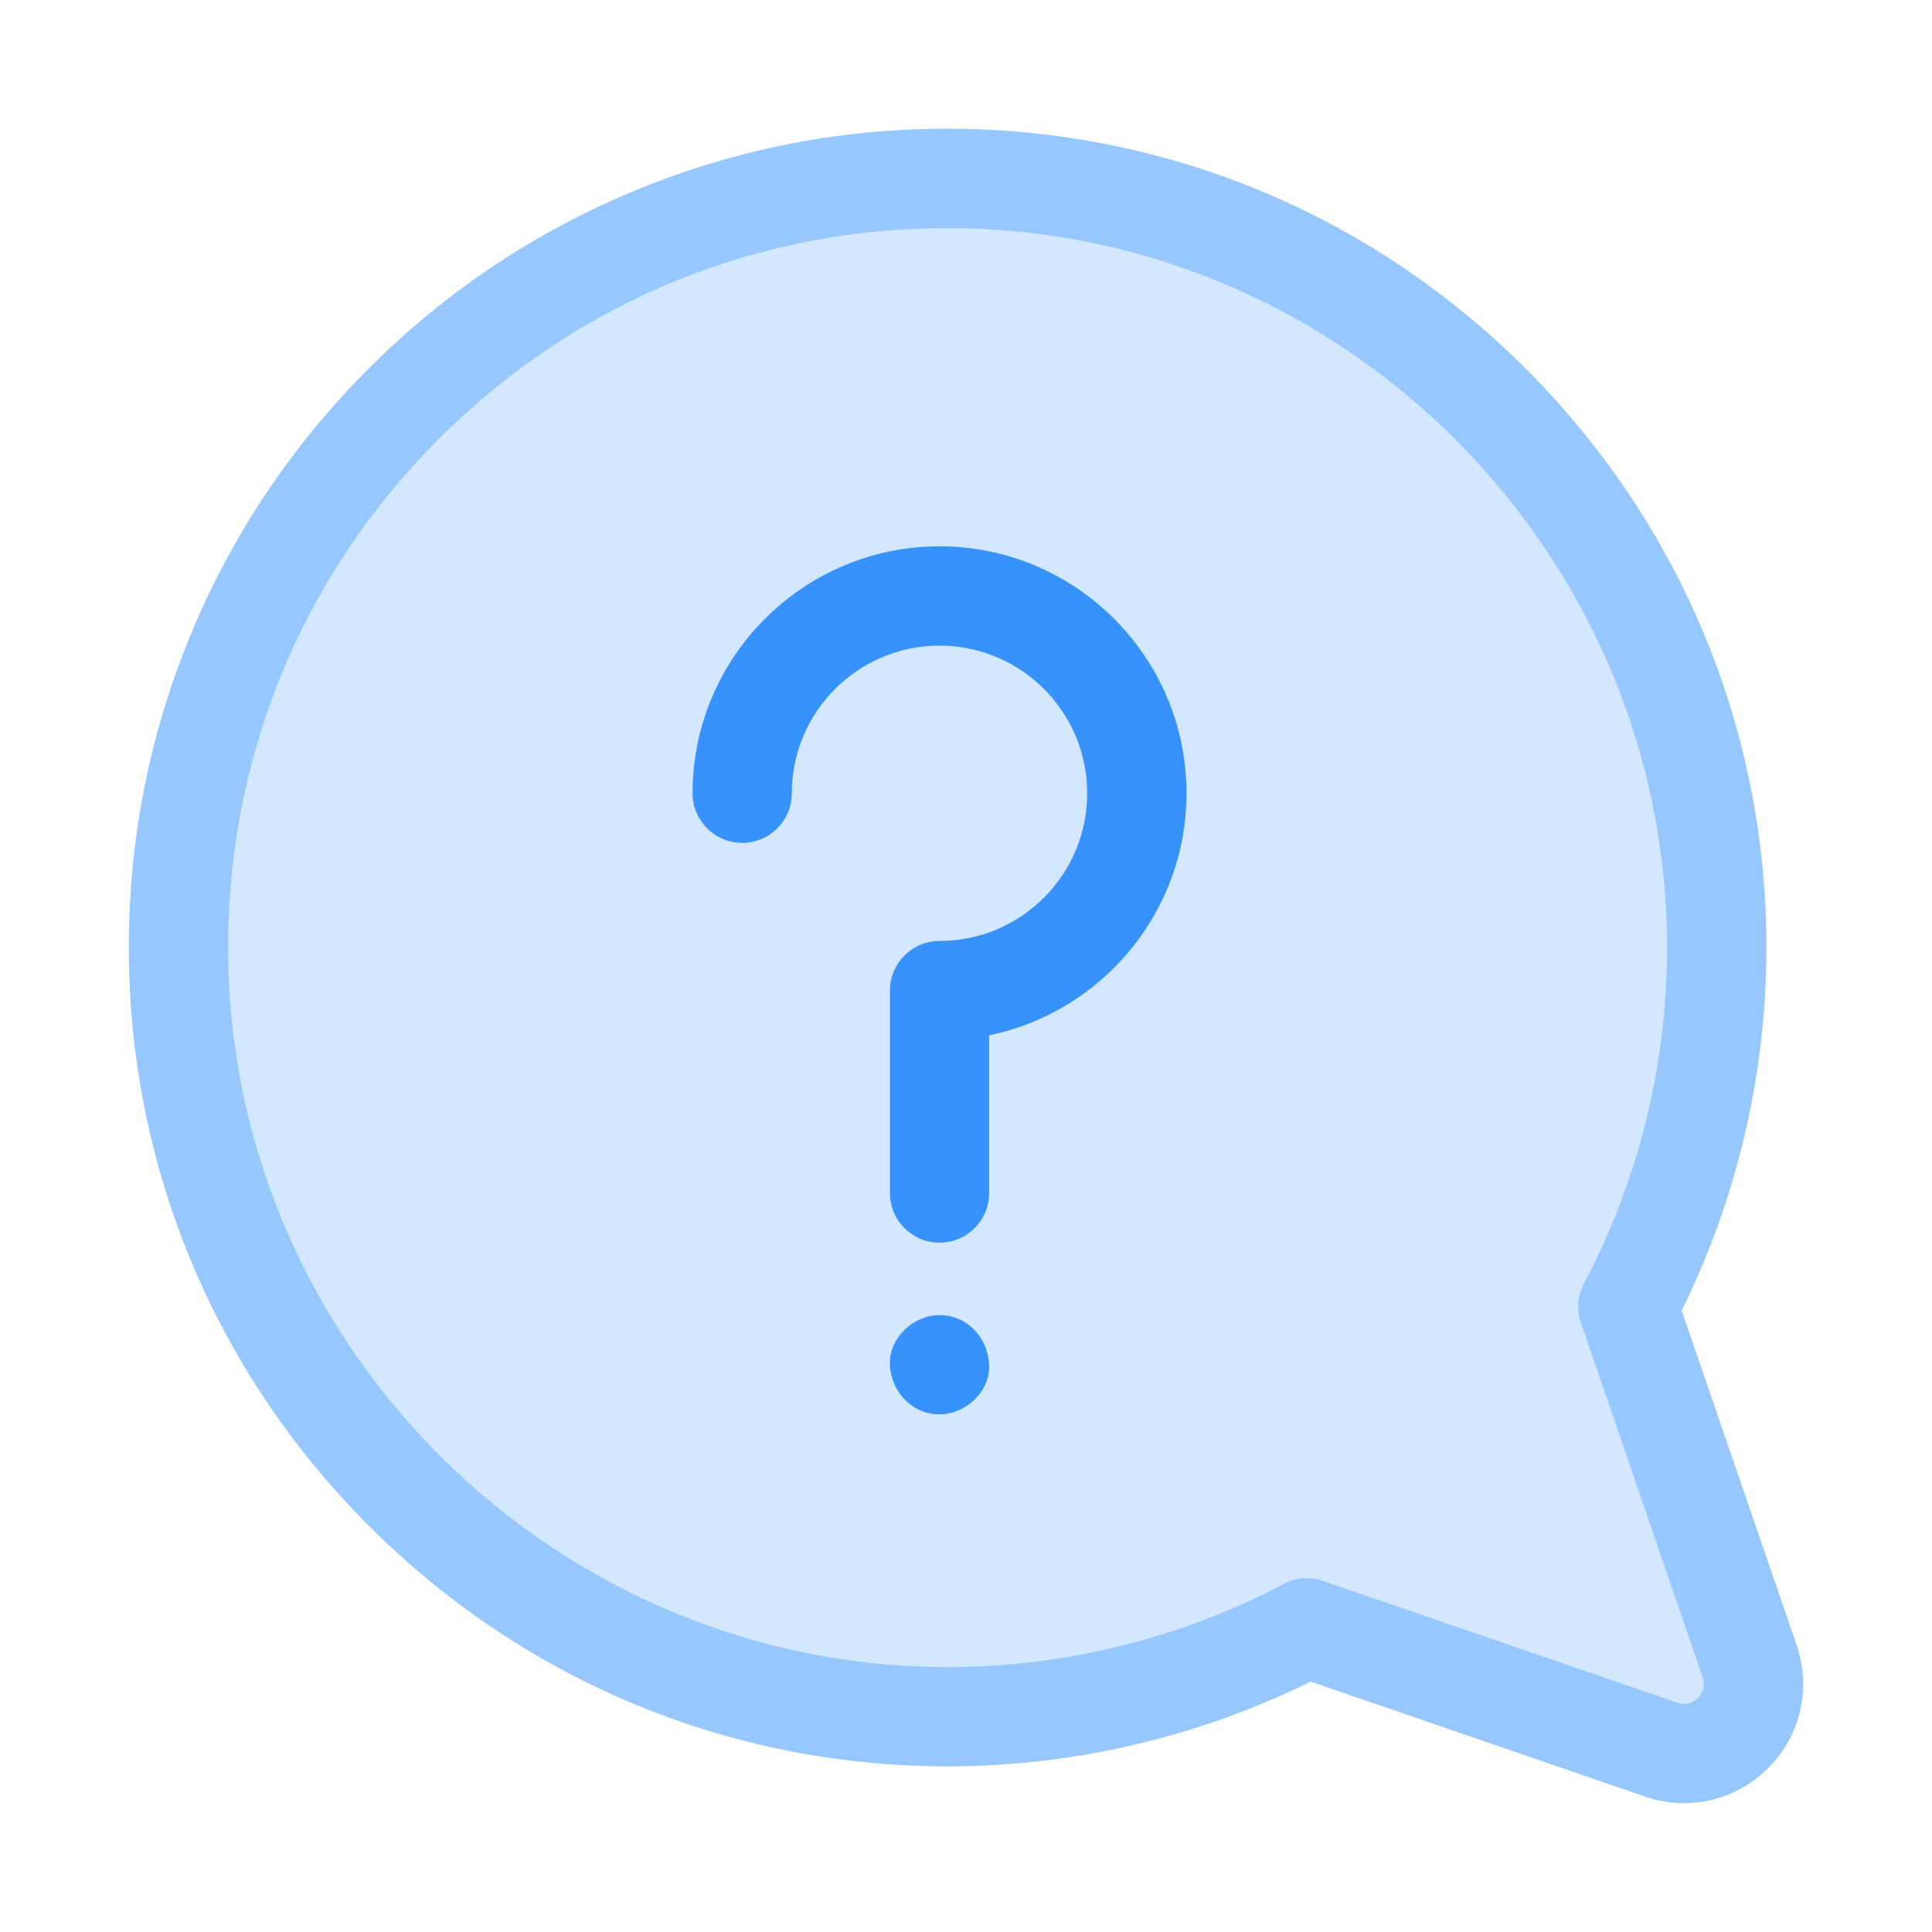
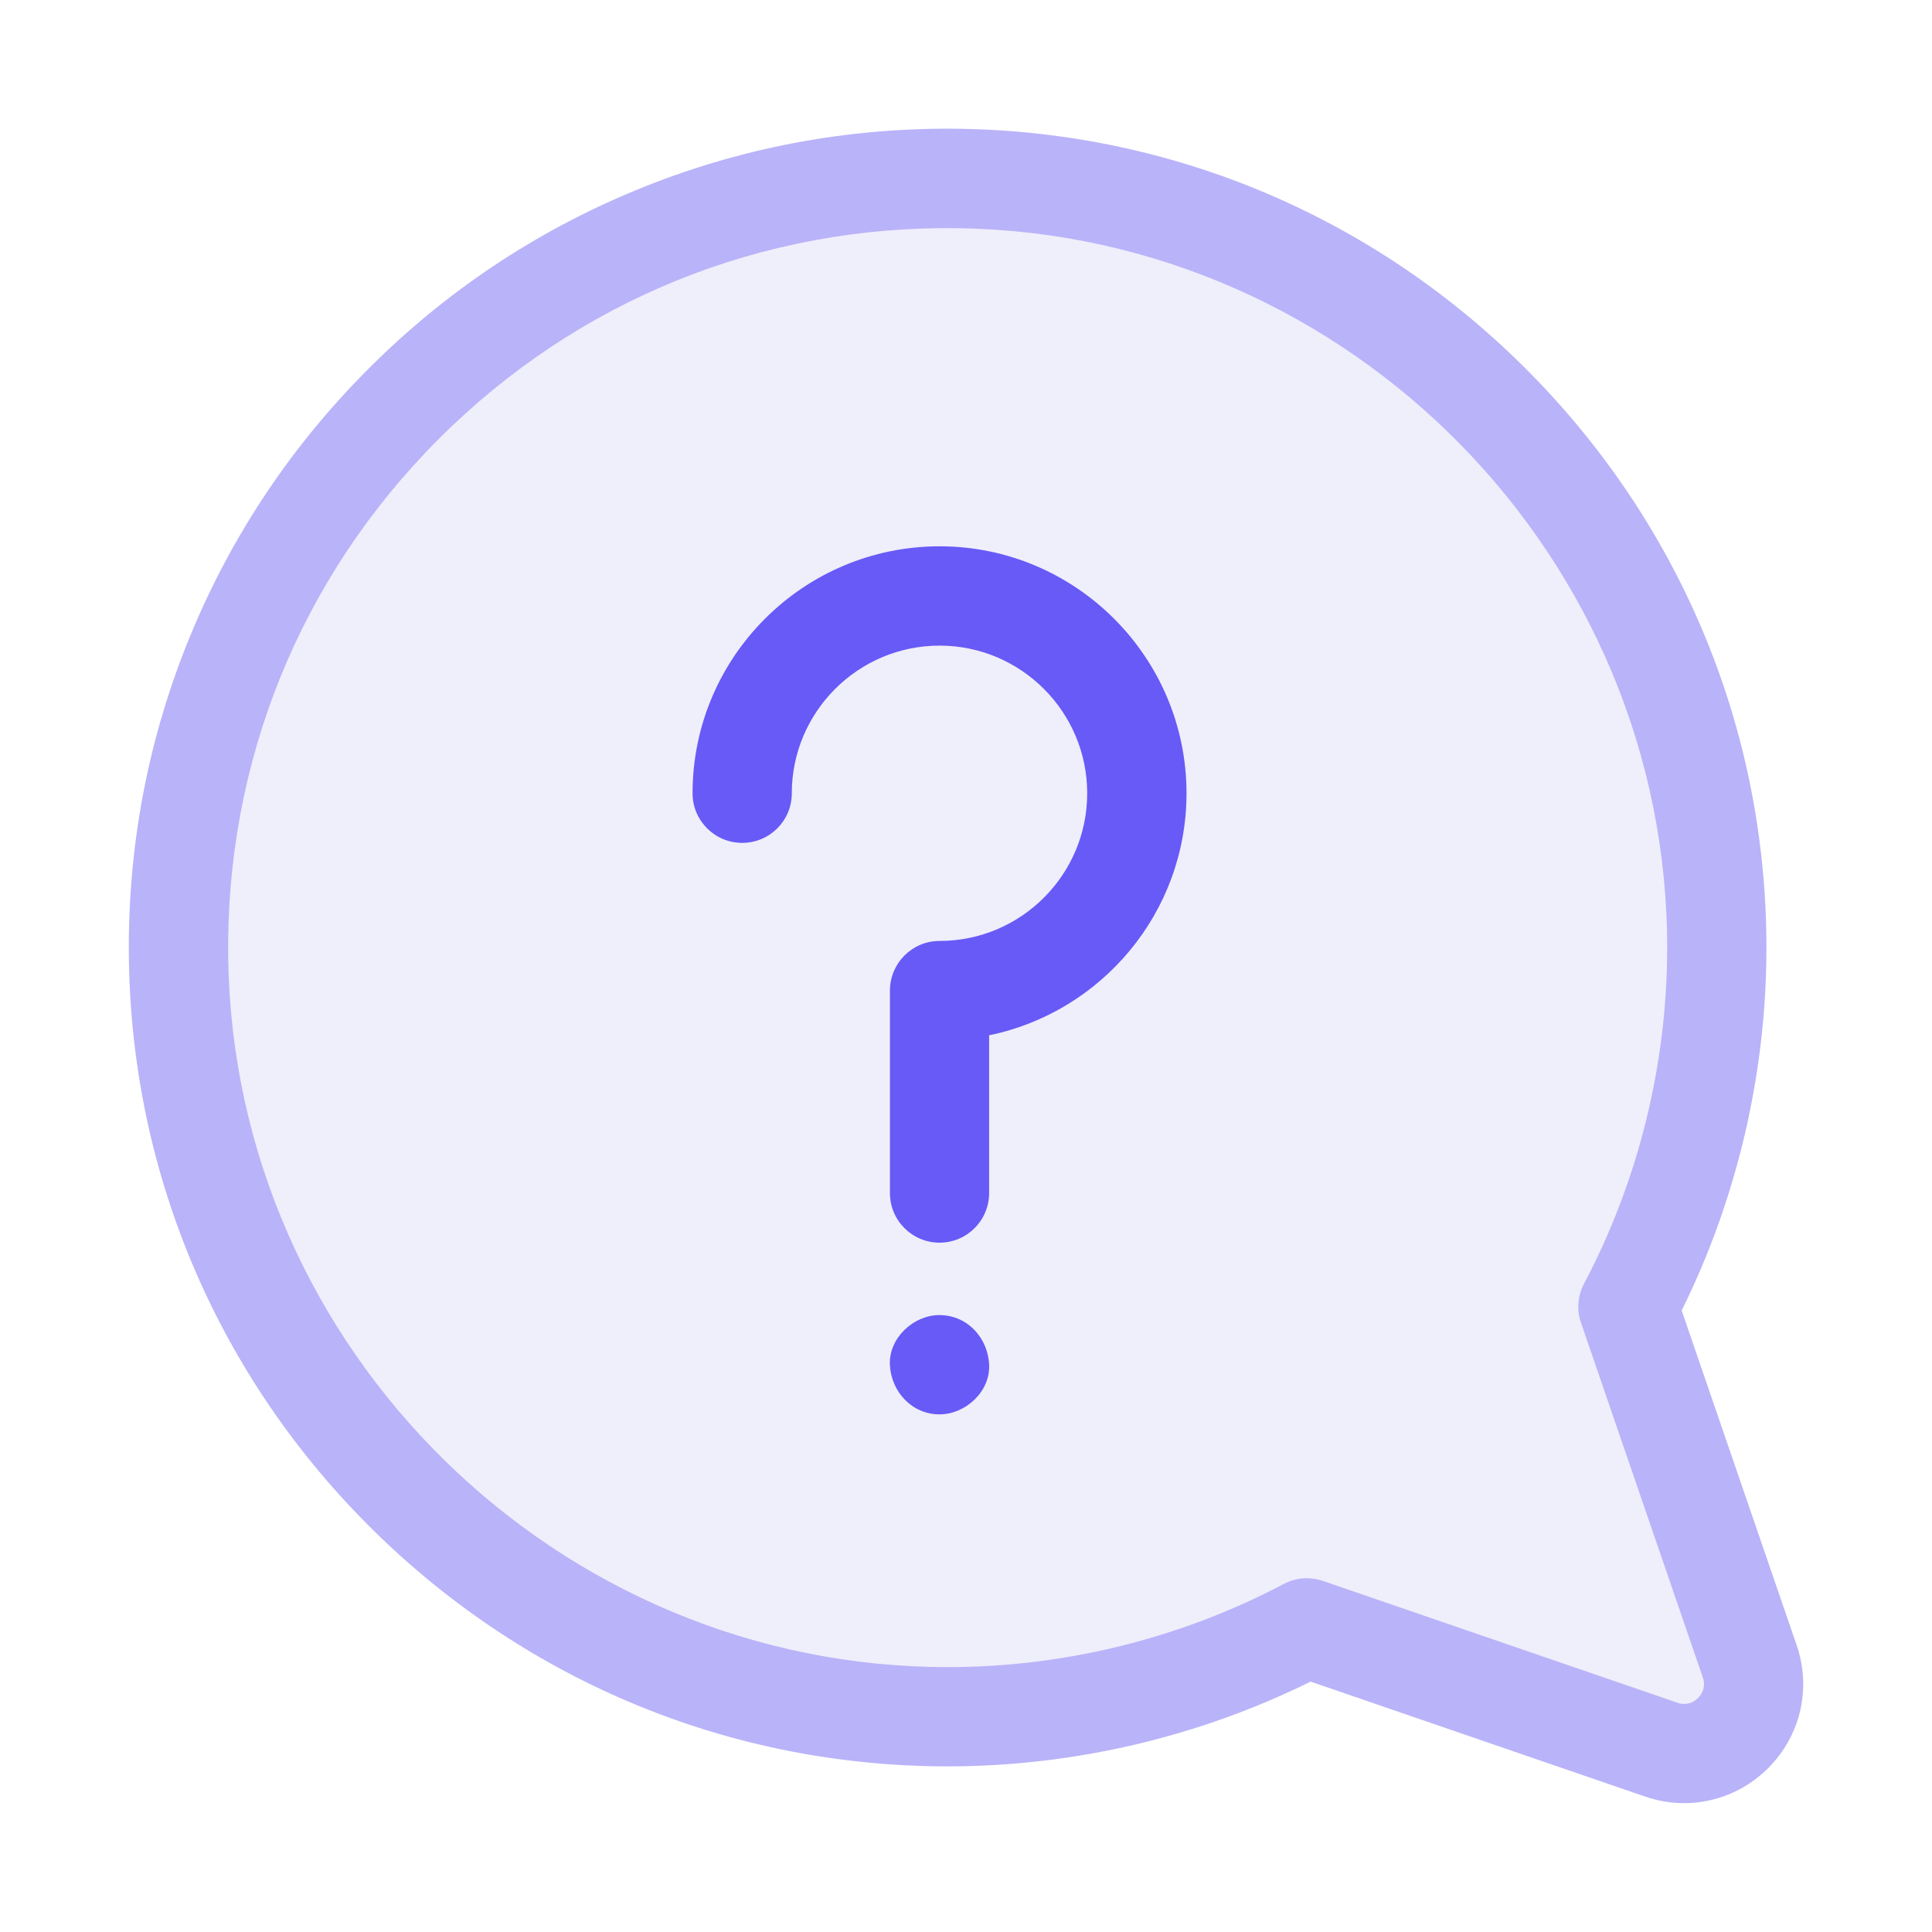
- <svg xmlns="http://www.w3.org/2000/svg" width="30" height="30" viewBox="0 0 30 30">
-   <g fill="none" fill-rule="evenodd">
-     <path d="M1091 264H1121V294H1091z" transform="translate(-1091 -264)" />
-     <g fill-rule="nonzero">
-       <path fill="#96C7FF" d="M25.898 23.545l-1.785-5.195c.858-1.735 1.313-3.67 1.316-5.616.005-3.351-1.292-6.52-3.652-8.923C19.417 1.408 16.27.055 12.92 0c-1.755-.028-3.459.296-5.065.961-1.55.642-2.94 1.57-4.13 2.762-1.192 1.191-2.121 2.58-2.763 4.13-.665 1.607-.988 3.312-.96 5.066.053 3.351 1.406 6.496 3.809 8.857 2.398 2.355 5.559 3.652 8.903 3.652h.02c1.947-.003 3.881-.458 5.617-1.316l5.194 1.785c.2.069.405.102.607.102.481 0 .95-.189 1.304-.544.504-.504.674-1.236.442-1.911z" transform="translate(-1091 -264) translate(1093 266)" />
-       <path fill="#D3E7FF" d="M24.366 24.366c-.051.051-.16.129-.32.074l-5.504-1.891c-.082-.028-.167-.042-.25-.042-.125 0-.25.03-.361.09-1.591.84-3.389 1.287-5.199 1.29-6.07.01-11.093-4.921-11.189-10.991-.048-3.054 1.113-5.924 3.271-8.082 2.158-2.158 5.027-3.32 8.082-3.27 6.07.095 11 5.115 10.991 11.188-.003 1.81-.45 3.608-1.29 5.199-.1.188-.118.41-.048.61l1.891 5.505c.055.16-.023.269-.074.32z" transform="translate(-1091 -264) translate(1093 266)" />
-       <path fill="#3792FC" d="M12.59 18.42c-.404 0-.79.355-.772.772.02.417.34.77.771.77.403 0 .79-.354.77-.77-.018-.418-.338-.771-.77-.771zM12.59 6.483c-2.115 0-3.836 1.72-3.836 3.835 0 .426.346.77.771.77.426 0 .77-.344.77-.77 0-1.264 1.03-2.293 2.294-2.293 1.265 0 2.293 1.029 2.293 2.293 0 1.265-1.028 2.293-2.293 2.293-.425 0-.77.346-.77.771v3.144c0 .425.345.77.77.77.426 0 .77-.345.77-.77v-2.45c1.747-.359 3.065-1.907 3.065-3.758 0-2.114-1.72-3.835-3.835-3.835z" transform="translate(-1091 -264) translate(1093 266)" />
-     </g>
-   </g>
+ <svg xmlns="http://www.w3.org/2000/svg" width="30" height="30" viewBox="0 0 30 30" fill="none">
+   <path d="M27.898 25.545L26.113 20.35C26.971 18.615 27.426 16.68 27.429 14.734C27.434 11.383 26.137 8.214 23.777 5.811C21.417 3.408 18.27 2.055 14.92 2C13.165 1.972 11.461 2.296 9.855 2.961C8.305 3.603 6.915 4.531 5.725 5.723C4.533 6.914 3.604 8.303 2.962 9.853C2.297 11.46 1.974 13.165 2.002 14.919C2.055 18.27 3.408 21.415 5.811 23.776C8.209 26.131 11.37 27.428 14.714 27.428H14.734C16.681 27.425 18.615 26.97 20.351 26.112L25.545 27.897C25.745 27.966 25.95 27.999 26.152 27.999C26.633 27.999 27.102 27.81 27.456 27.455C27.96 26.951 28.13 26.219 27.898 25.544V25.545Z" fill="#B9B3F9" />
+   <path d="M26.367 26.366C26.316 26.417 26.207 26.495 26.047 26.44L20.543 24.549C20.461 24.521 20.376 24.507 20.293 24.507C20.168 24.507 20.043 24.537 19.932 24.597C18.341 25.437 16.543 25.884 14.733 25.887C8.663 25.897 3.64 20.966 3.544 14.896C3.496 11.842 4.657 8.972 6.815 6.814C8.973 4.656 11.842 3.494 14.897 3.544C20.967 3.639 25.897 8.659 25.888 14.732C25.885 16.542 25.438 18.34 24.598 19.931C24.498 20.119 24.48 20.341 24.55 20.541L26.441 26.046C26.496 26.206 26.418 26.315 26.367 26.366Z" fill="#EFEEFB" />
+   <path d="M14.59 20.42C14.186 20.42 13.8 20.775 13.818 21.192C13.838 21.609 14.158 21.962 14.589 21.962C14.992 21.962 15.379 21.608 15.359 21.192C15.341 20.774 15.021 20.421 14.589 20.421L14.59 20.42ZM14.59 8.483C12.475 8.483 10.754 10.203 10.754 12.318C10.754 12.744 11.1 13.088 11.525 13.088C11.951 13.088 12.295 12.744 12.295 12.318C12.295 11.054 13.325 10.025 14.589 10.025C15.854 10.025 16.882 11.054 16.882 12.318C16.882 13.583 15.854 14.611 14.589 14.611C14.164 14.611 13.819 14.957 13.819 15.382V18.526C13.819 18.951 14.164 19.296 14.589 19.296C15.015 19.296 15.359 18.951 15.359 18.526V16.076C17.106 15.717 18.424 14.169 18.424 12.318C18.424 10.204 16.704 8.483 14.589 8.483H14.59Z" fill="#675AF6" />
</svg>
